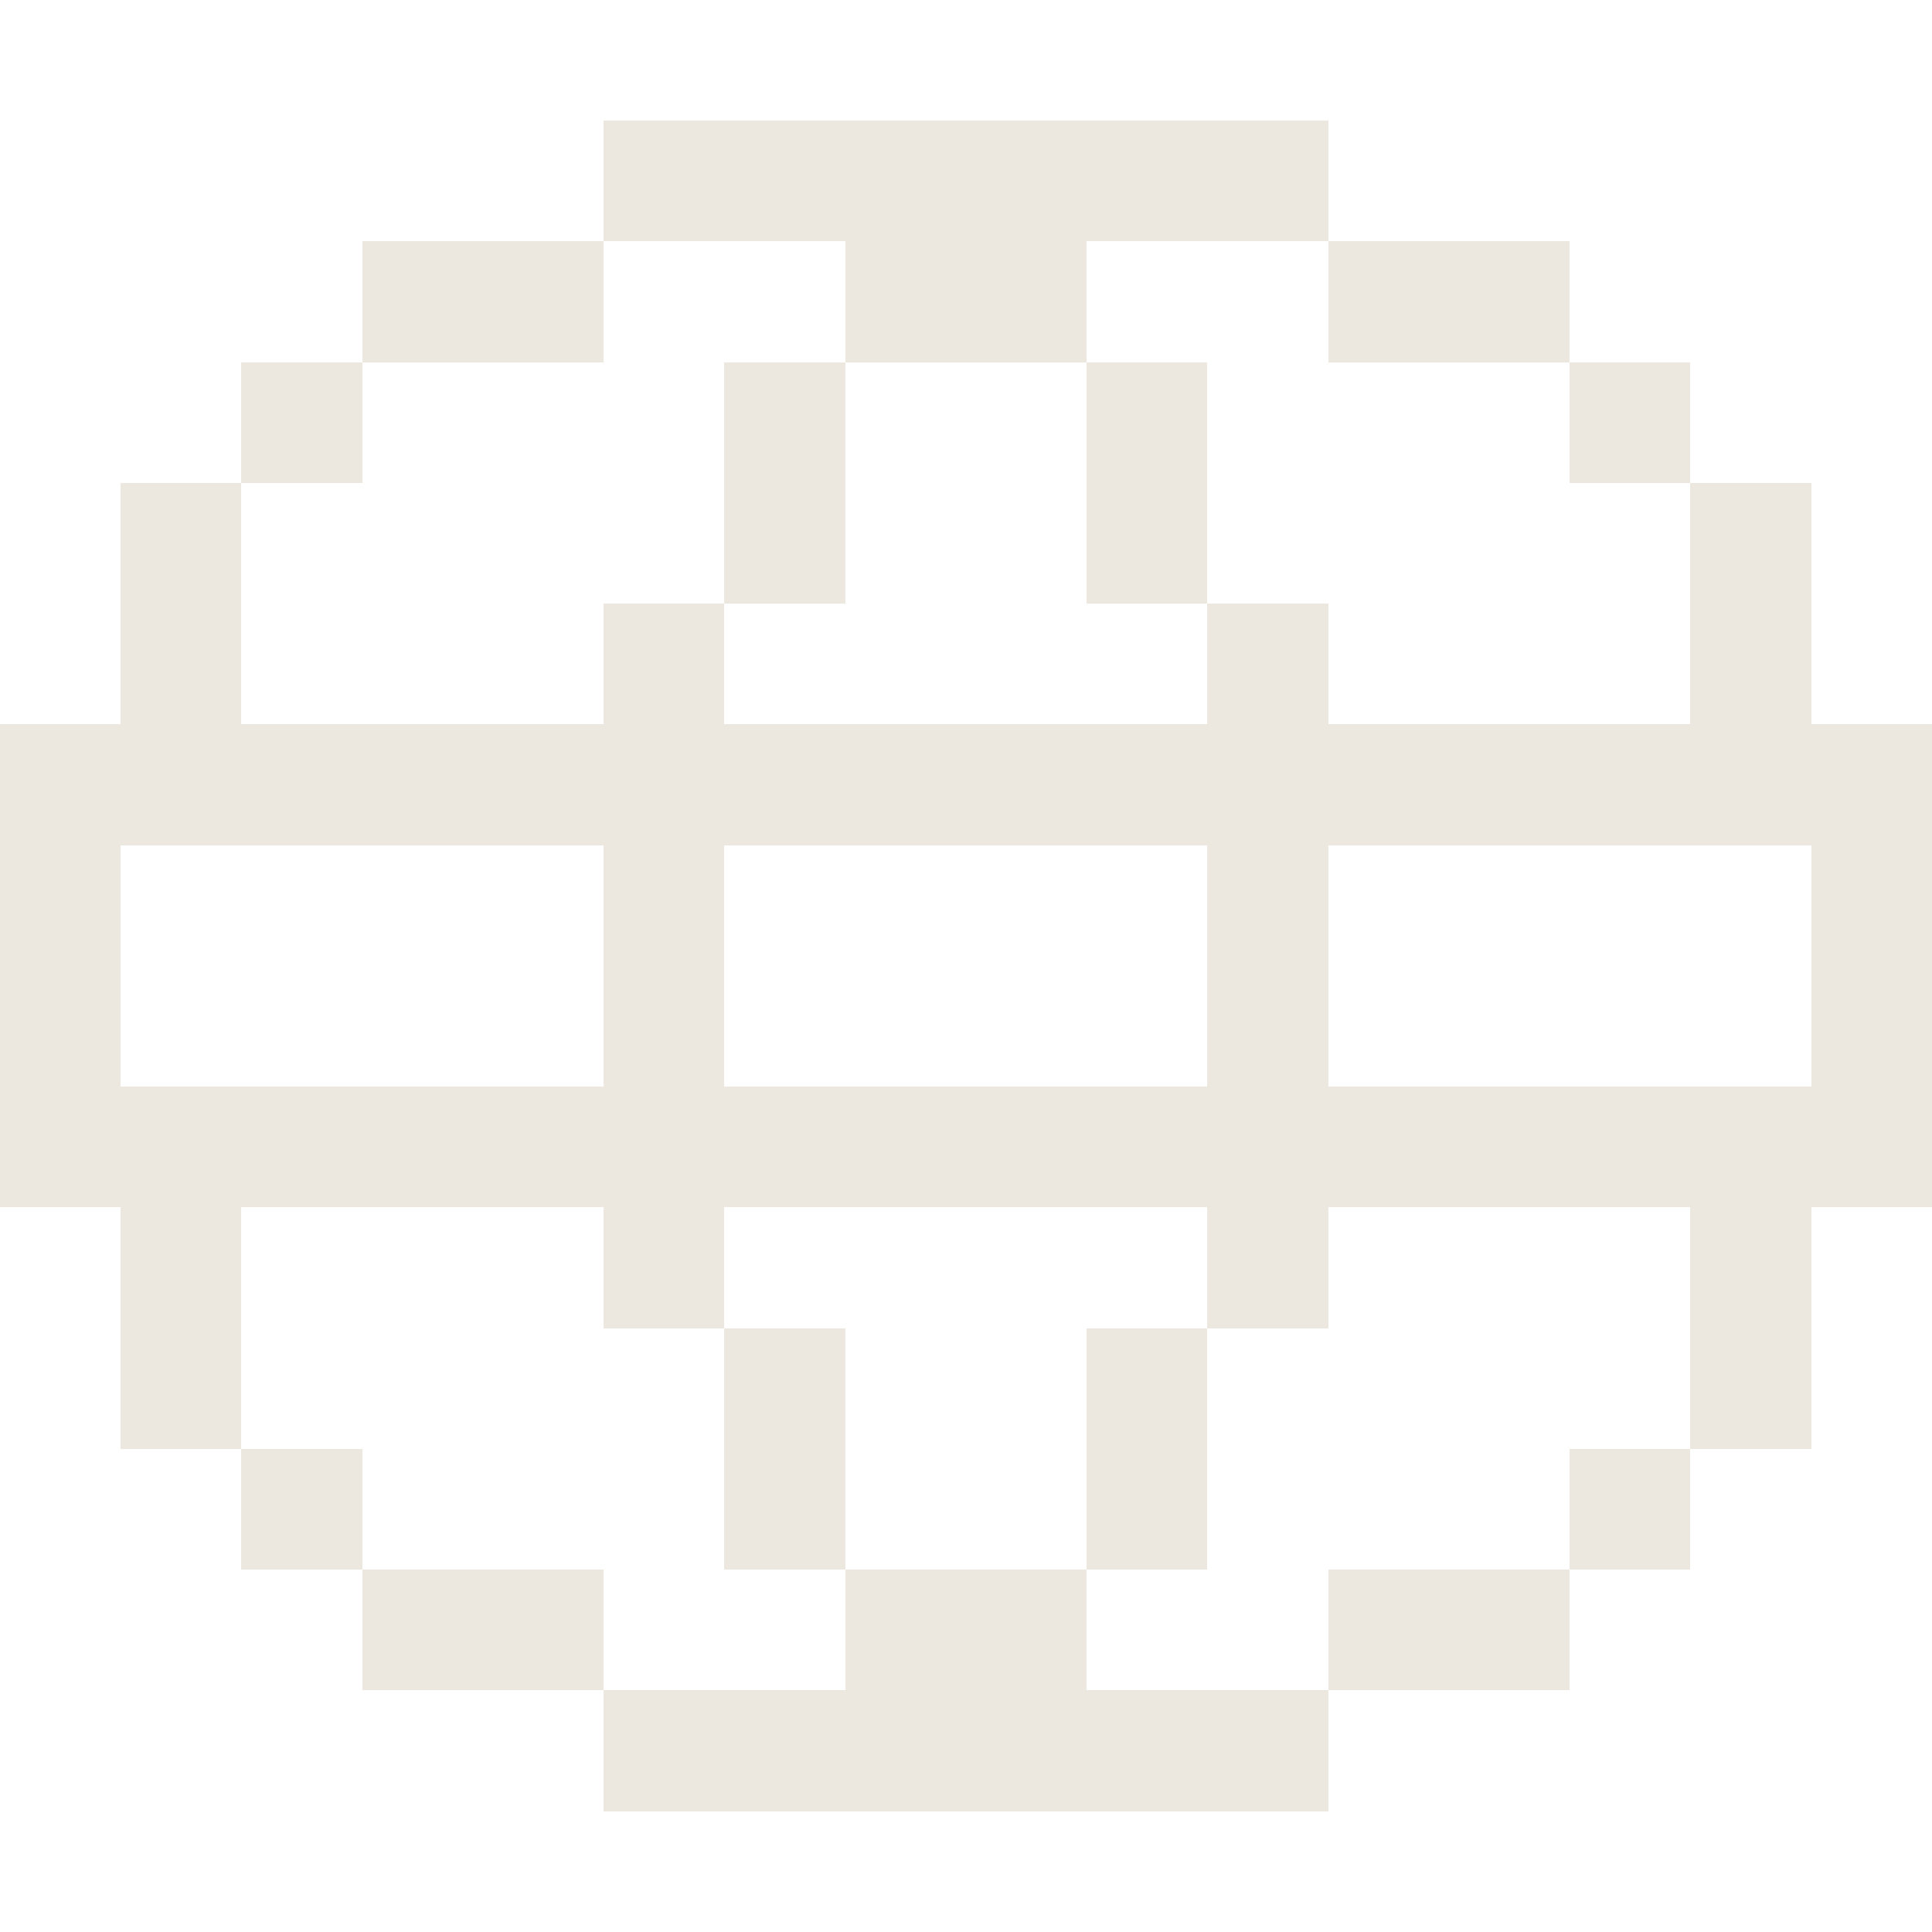
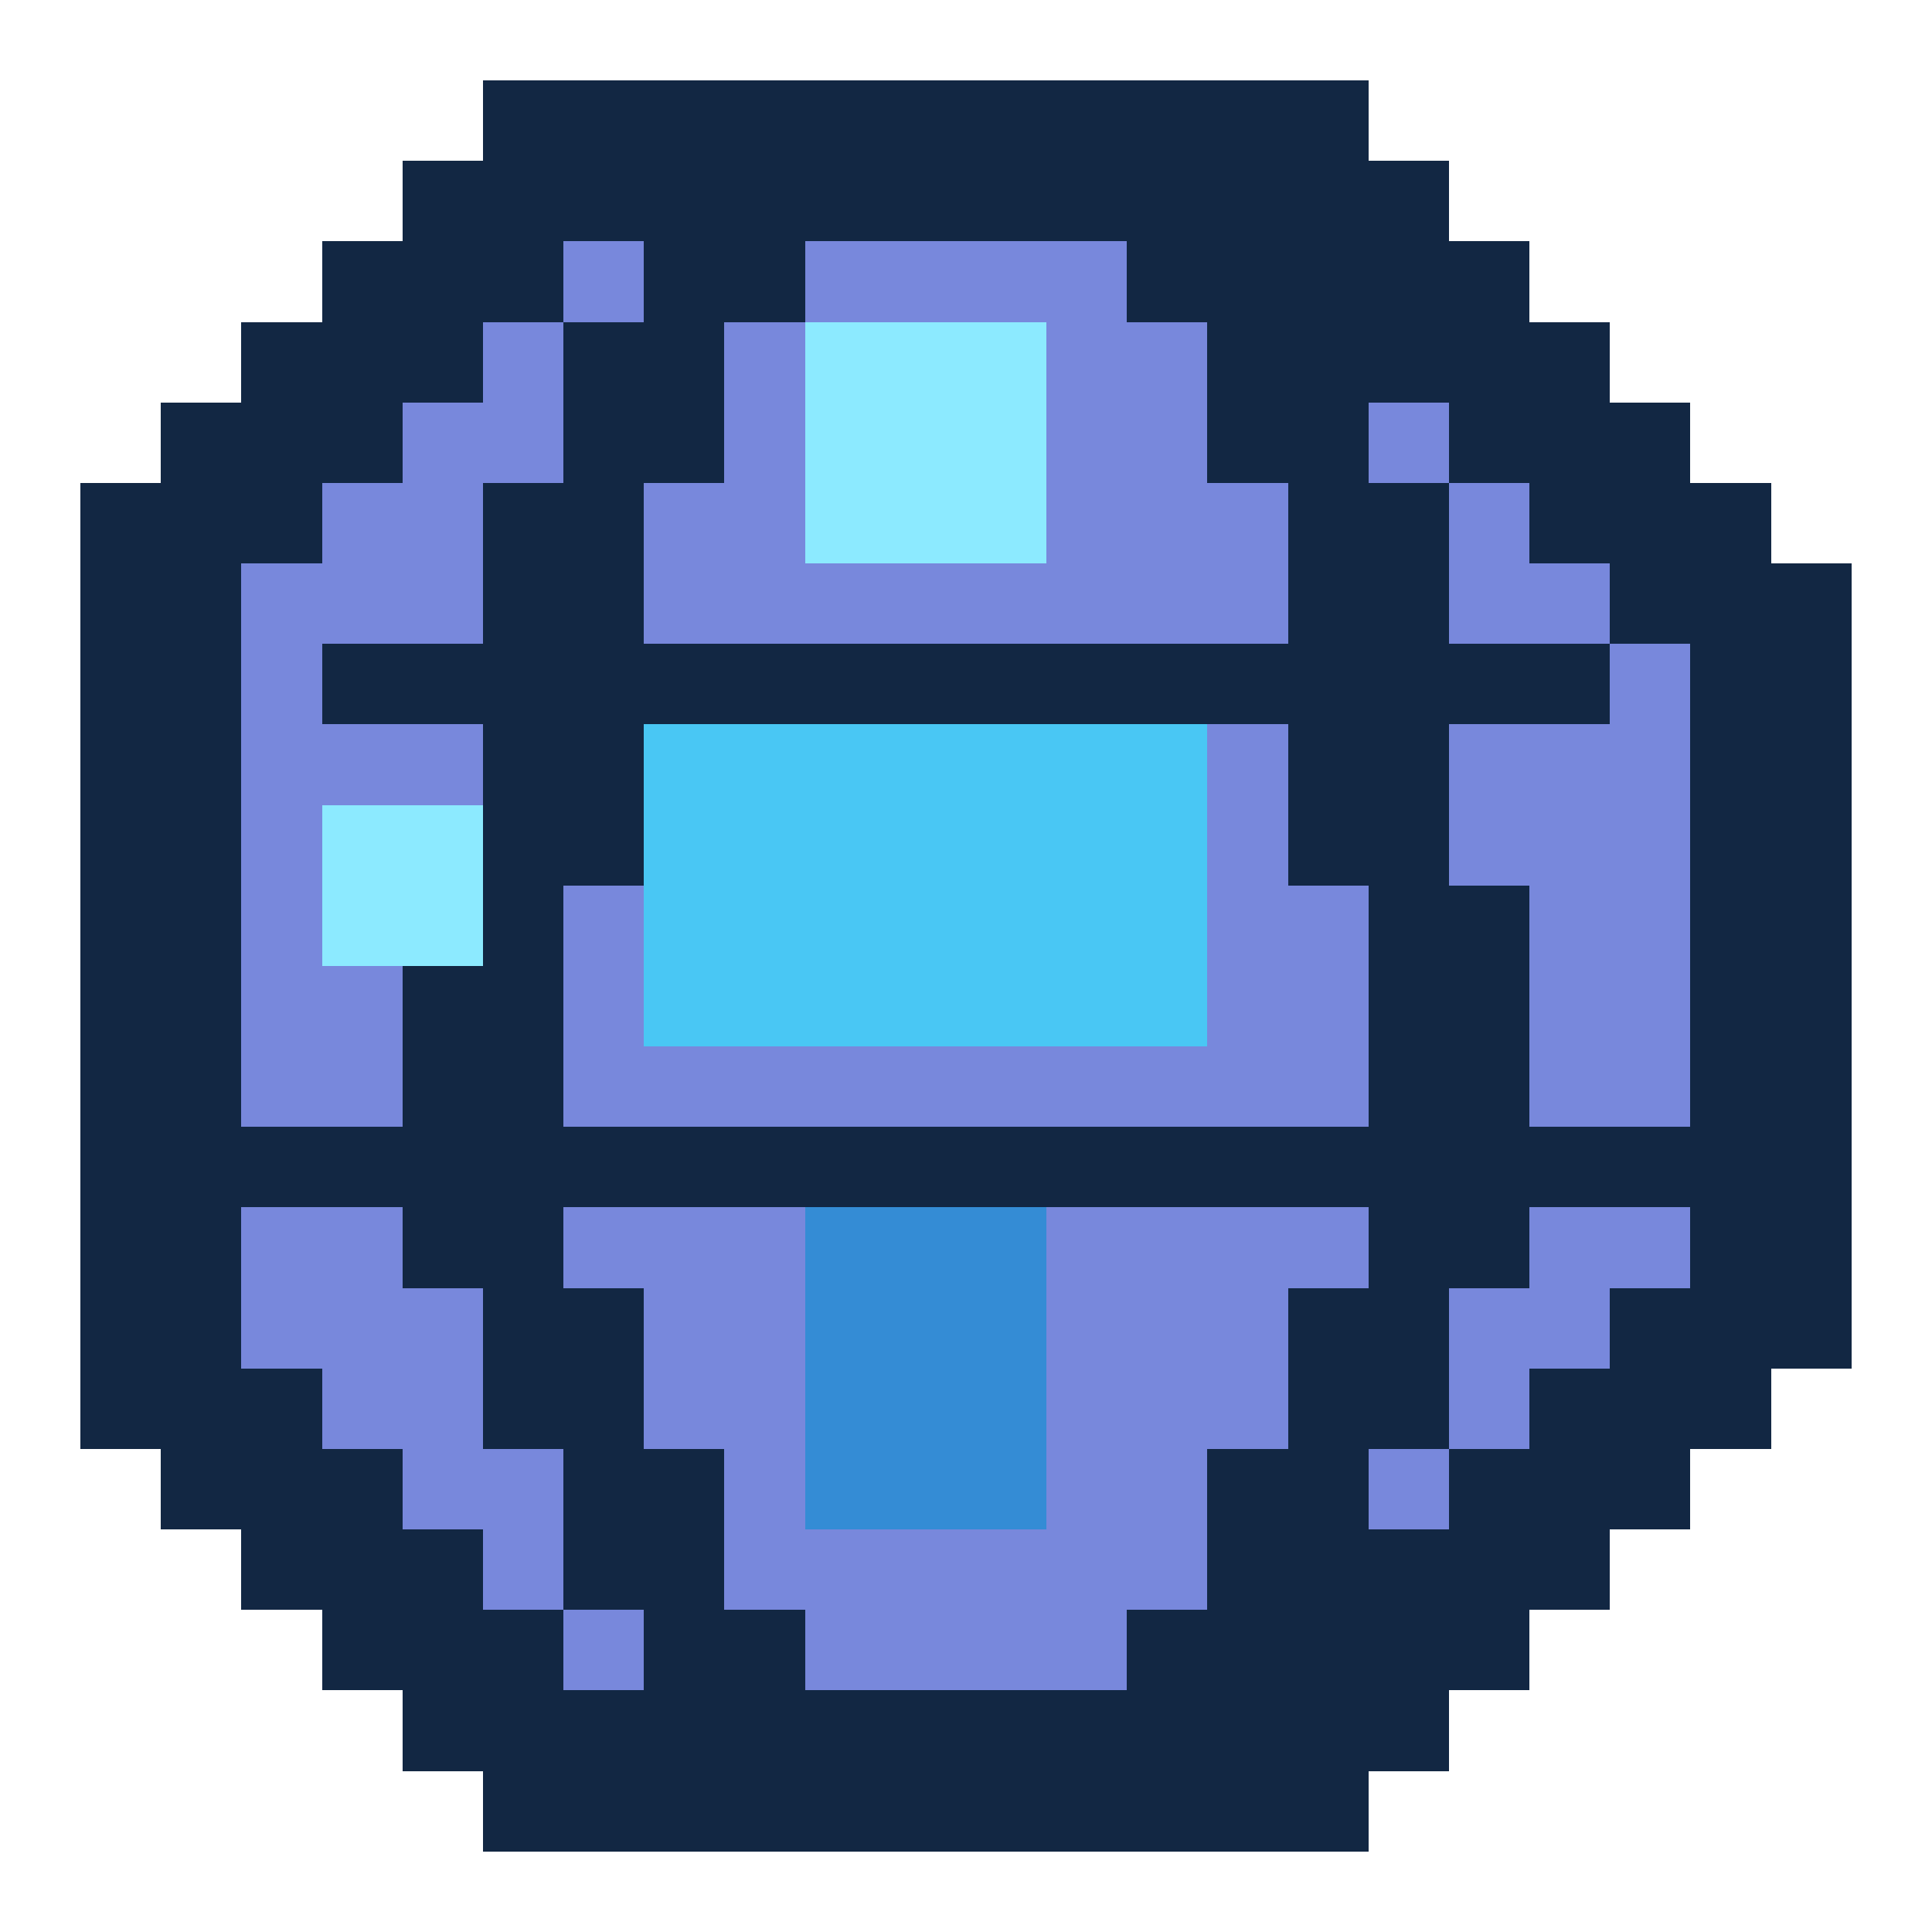
- <svg xmlns="http://www.w3.org/2000/svg" viewBox="0 0 16 16" shape-rendering="crispEdges">
-   <path fill="#ece7df" d="M5 1h1v1h-1zM6 1h1v1h-1zM7 1h1v1h-1zM8 1h1v1h-1zM9 1h1v1h-1zM10 1h1v1h-1zM3 2h1v1h-1zM4 2h1v1h-1zM7 2h1v1h-1zM8 2h1v1h-1zM11 2h1v1h-1zM12 2h1v1h-1zM2 3h1v1h-1zM6 3h1v1h-1zM9 3h1v1h-1zM13 3h1v1h-1zM1 4h1v1h-1zM6 4h1v1h-1zM9 4h1v1h-1zM14 4h1v1h-1zM1 5h1v1h-1zM5 5h1v1h-1zM10 5h1v1h-1zM14 5h1v1h-1zM0 6h1v1h-1zM1 6h1v1h-1zM2 6h1v1h-1zM3 6h1v1h-1zM4 6h1v1h-1zM5 6h1v1h-1zM6 6h1v1h-1zM7 6h1v1h-1zM8 6h1v1h-1zM9 6h1v1h-1zM10 6h1v1h-1zM11 6h1v1h-1zM12 6h1v1h-1zM13 6h1v1h-1zM14 6h1v1h-1zM15 6h1v1h-1zM0 7h1v1h-1zM5 7h1v1h-1zM10 7h1v1h-1zM15 7h1v1h-1zM0 8h1v1h-1zM5 8h1v1h-1zM10 8h1v1h-1zM15 8h1v1h-1zM0 9h1v1h-1zM1 9h1v1h-1zM2 9h1v1h-1zM3 9h1v1h-1zM4 9h1v1h-1zM5 9h1v1h-1zM6 9h1v1h-1zM7 9h1v1h-1zM8 9h1v1h-1zM9 9h1v1h-1zM10 9h1v1h-1zM11 9h1v1h-1zM12 9h1v1h-1zM13 9h1v1h-1zM14 9h1v1h-1zM15 9h1v1h-1zM1 10h1v1h-1zM5 10h1v1h-1zM10 10h1v1h-1zM14 10h1v1h-1zM1 11h1v1h-1zM6 11h1v1h-1zM9 11h1v1h-1zM14 11h1v1h-1zM2 12h1v1h-1zM6 12h1v1h-1zM9 12h1v1h-1zM13 12h1v1h-1zM3 13h1v1h-1zM4 13h1v1h-1zM7 13h1v1h-1zM8 13h1v1h-1zM11 13h1v1h-1zM12 13h1v1h-1zM5 14h1v1h-1zM6 14h1v1h-1zM7 14h1v1h-1zM8 14h1v1h-1zM9 14h1v1h-1zM10 14h1v1h-1z" />
+ <svg xmlns="http://www.w3.org/2000/svg" viewBox="0 0 24 24" width="24" height="24" shape-rendering="crispEdges" role="img" aria-label="browser">
+   <path fill="#122743" d="M6 1h11v1H6zM5 2h13v1H5zM4 3h3v1H4zM8 3h2v1H8zM14 3h5v1H14zM3 4h3v1H3zM7 4h2v1H7zM15 4h5v1H15zM2 5h3v1H2zM7 5h2v1H7zM15 5h2v1H15zM18 5h3v1H18zM1 6h3v1H1zM6 6h2v1H6zM16 6h2v1H16zM19 6h3v1H19zM1 7h2v1H1zM6 7h2v1H6zM16 7h2v1H16zM20 7h3v1H20zM1 8h2v1H1zM4 8h16v1H4zM21 8h2v1H21zM1 9h2v1H1zM6 9h2v1H6zM16 9h2v1H16zM21 9h2v1H21zM1 10h2v1H1zM6 10h2v1H6zM16 10h2v1H16zM21 10h2v1H21zM1 11h2v1H1zM6 11h1v1H6zM17 11h2v1H17zM21 11h2v1H21zM1 12h2v1H1zM5 12h2v1H5zM17 12h2v1H17zM21 12h2v1H21zM1 13h2v1H1zM5 13h2v1H5zM17 13h2v1H17zM21 13h2v1H21zM1 14h22v1H1zM1 15h2v1H1zM5 15h2v1H5zM17 15h2v1H17zM21 15h2v1H21zM1 16h2v1H1zM6 16h2v1H6zM16 16h2v1H16zM20 16h3v1H20zM1 17h3v1H1zM6 17h2v1H6zM16 17h2v1H16zM19 17h3v1H19zM2 18h3v1H2zM7 18h2v1H7zM15 18h2v1H15zM18 18h3v1H18zM3 19h3v1H3zM7 19h2v1H7zM15 19h5v1H15zM4 20h3v1H4zM8 20h2v1H8zM14 20h5v1H14zM5 21h13v1H5zM6 22h11v1H6z" />
+   <path fill="#7888dc" d="M7 3h1v1H7zM10 3h4v1H10zM6 4h1v1H6zM9 4h1v1H9zM13 4h2v1H13zM5 5h2v1H5zM9 5h1v1H9zM13 5h2v1H13zM17 5h1v1H17zM4 6h2v1H4zM8 6h2v1H8zM13 6h3v1H13zM18 6h1v1H18zM3 7h3v1H3zM8 7h8v1H8zM18 7h2v1H18zM3 8h1v1H3zM20 8h1v1H20zM3 9h3v1H3zM15 9h1v1H15zM18 9h3v1H18zM3 10h1v1H3zM15 10h1v1H15zM18 10h3v1H18zM3 11h1v1H3zM7 11h1v1H7zM15 11h2v1H15zM19 11h2v1H19zM3 12h2v1H3zM7 12h1v1H7zM15 12h2v1H15zM19 12h2v1H19zM3 13h2v1H3zM7 13h10v1H7zM19 13h2v1H19zM3 15h2v1H3zM7 15h3v1H7zM13 15h4v1H13zM19 15h2v1H19zM3 16h3v1H3zM8 16h2v1H8zM13 16h3v1H13zM18 16h2v1H18zM4 17h2v1H4zM8 17h2v1H8zM13 17h3v1H13zM18 17h1v1H18zM5 18h2v1H5zM9 18h1v1H9zM13 18h2v1H13zM17 18h1v1H17zM6 19h1v1H6zM9 19h6v1H9zM7 20h1v1H7zM10 20h4v1H10z" />
+   <path fill="#8ceaff" d="M10 4h3v1H10zM10 5h3v1H10zM10 6h3v1H10zM4 10h2v1H4zM4 11h2v1H4z" />
+   <path fill="#49c7f4" d="M8 9h7v1H8zM8 10h7v1H8zM8 11h7v1H8zM8 12h7v1H8z" />
+   <path fill="#348cd5" d="M10 15h3v1H10zM10 16h3v1H10zM10 17h3v1H10zM10 18h3v1H10z" />
</svg>
